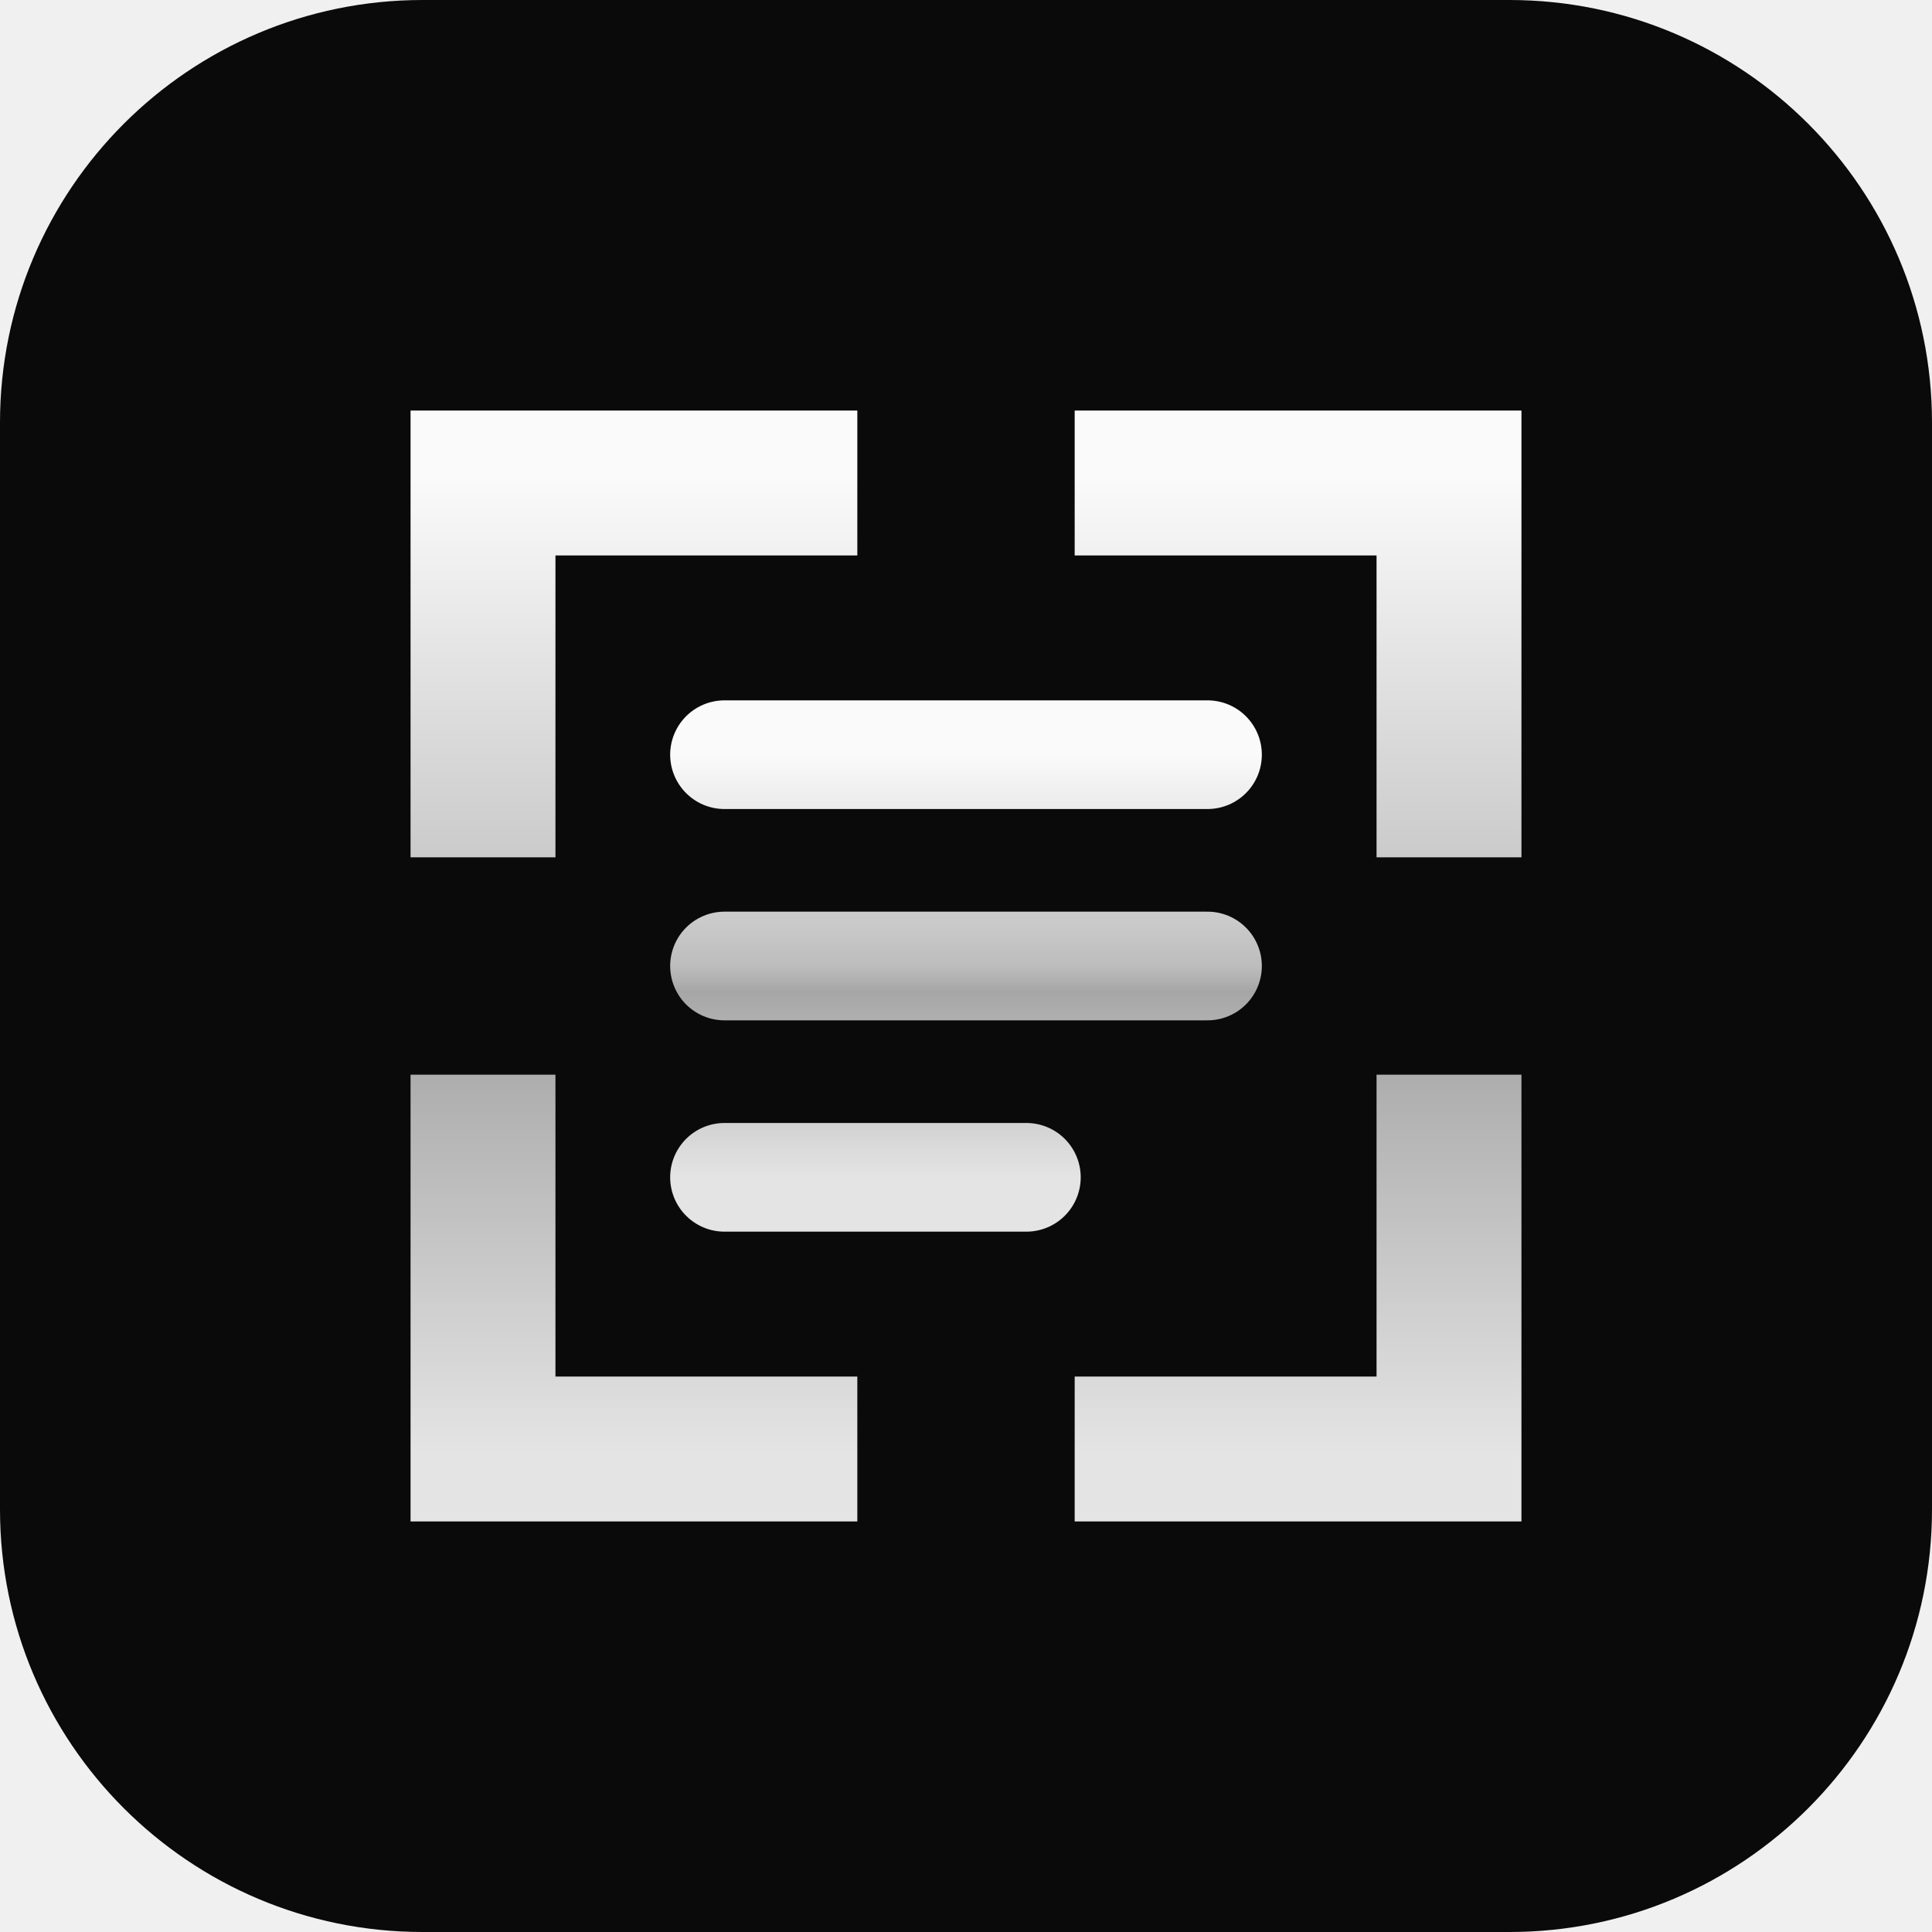
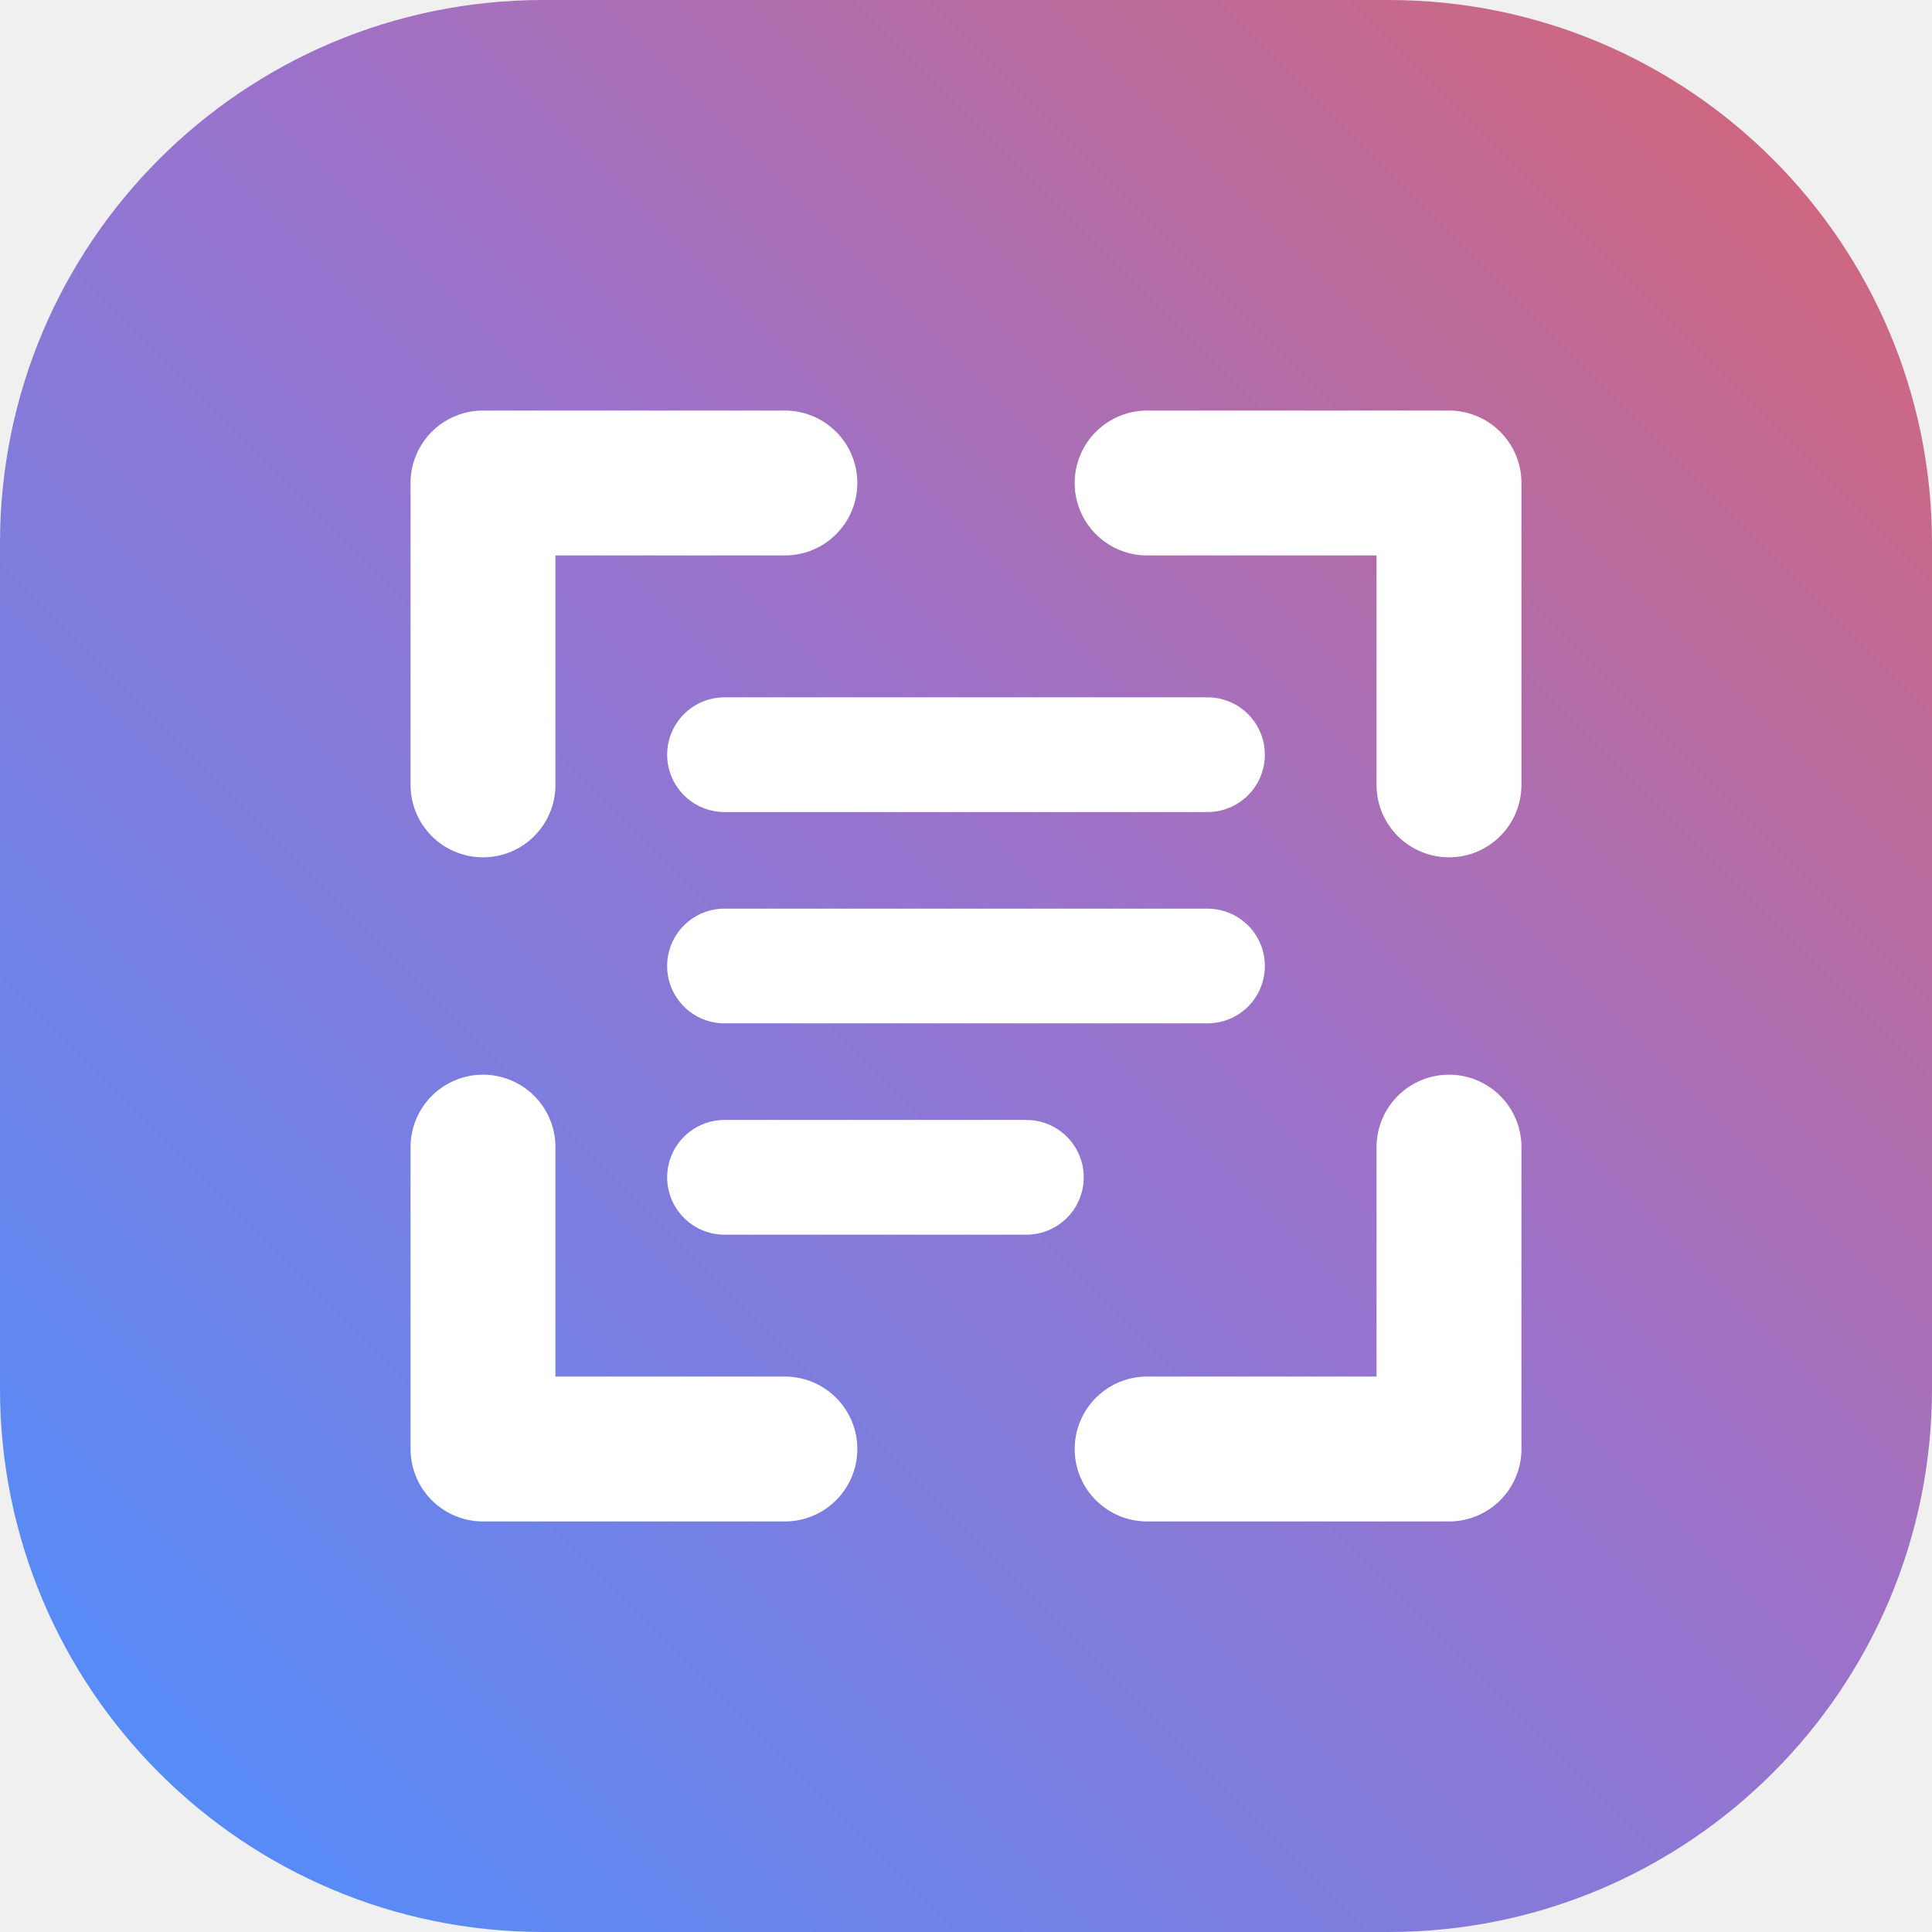
<svg xmlns="http://www.w3.org/2000/svg" viewBox="0 0 32 32">
  <defs>
-     <linearGradient id="s" x1="0" y1="0" x2="0" y2="1">
-       <stop offset="0" stop-color="#fafafa" />
-       <stop offset=".5" stop-color="#bdbdbd" />
-       <stop offset=".56" stop-color="#a6a6a6" />
-       <stop offset="1" stop-color="#e4e4e4" />
+     <linearGradient id="g" x1="0" y1="32" x2="32" y2="0" gradientUnits="userSpaceOnUse">
+       <stop offset="0" stop-color="#4b90ff" />
+       <stop offset=".55" stop-color="#9b72cb" />
+       <stop offset="1" stop-color="#d96570" />
    </linearGradient>
  </defs>
-   <rect width="32" height="32" rx="7" fill="#0a0a0a" />
-   <path d="M8 13V8h5M19 8h5v5M24 19v5h-5M13 24H8v-5" fill="none" stroke="url(#s)" stroke-width="2.4" stroke-linecap="square" />
-   <path d="M12 12.5h8M12 16h8M12 19.5h5" stroke="url(#s)" stroke-width="1.8" stroke-linecap="round" />
+   <rect width="32" height="32" rx="9" fill="url(#g)" />
+   <path d="M8 13V8h5M19 8h5v5M24 19v5h-5M13 24H8v-5" fill="none" stroke="#fff" stroke-width="2.4" stroke-linecap="round" stroke-linejoin="round" />
+   <path d="M12 12.5h8M12 16h8M12 19.5h5" stroke="#fff" stroke-width="1.9" stroke-linecap="round" />
</svg>
